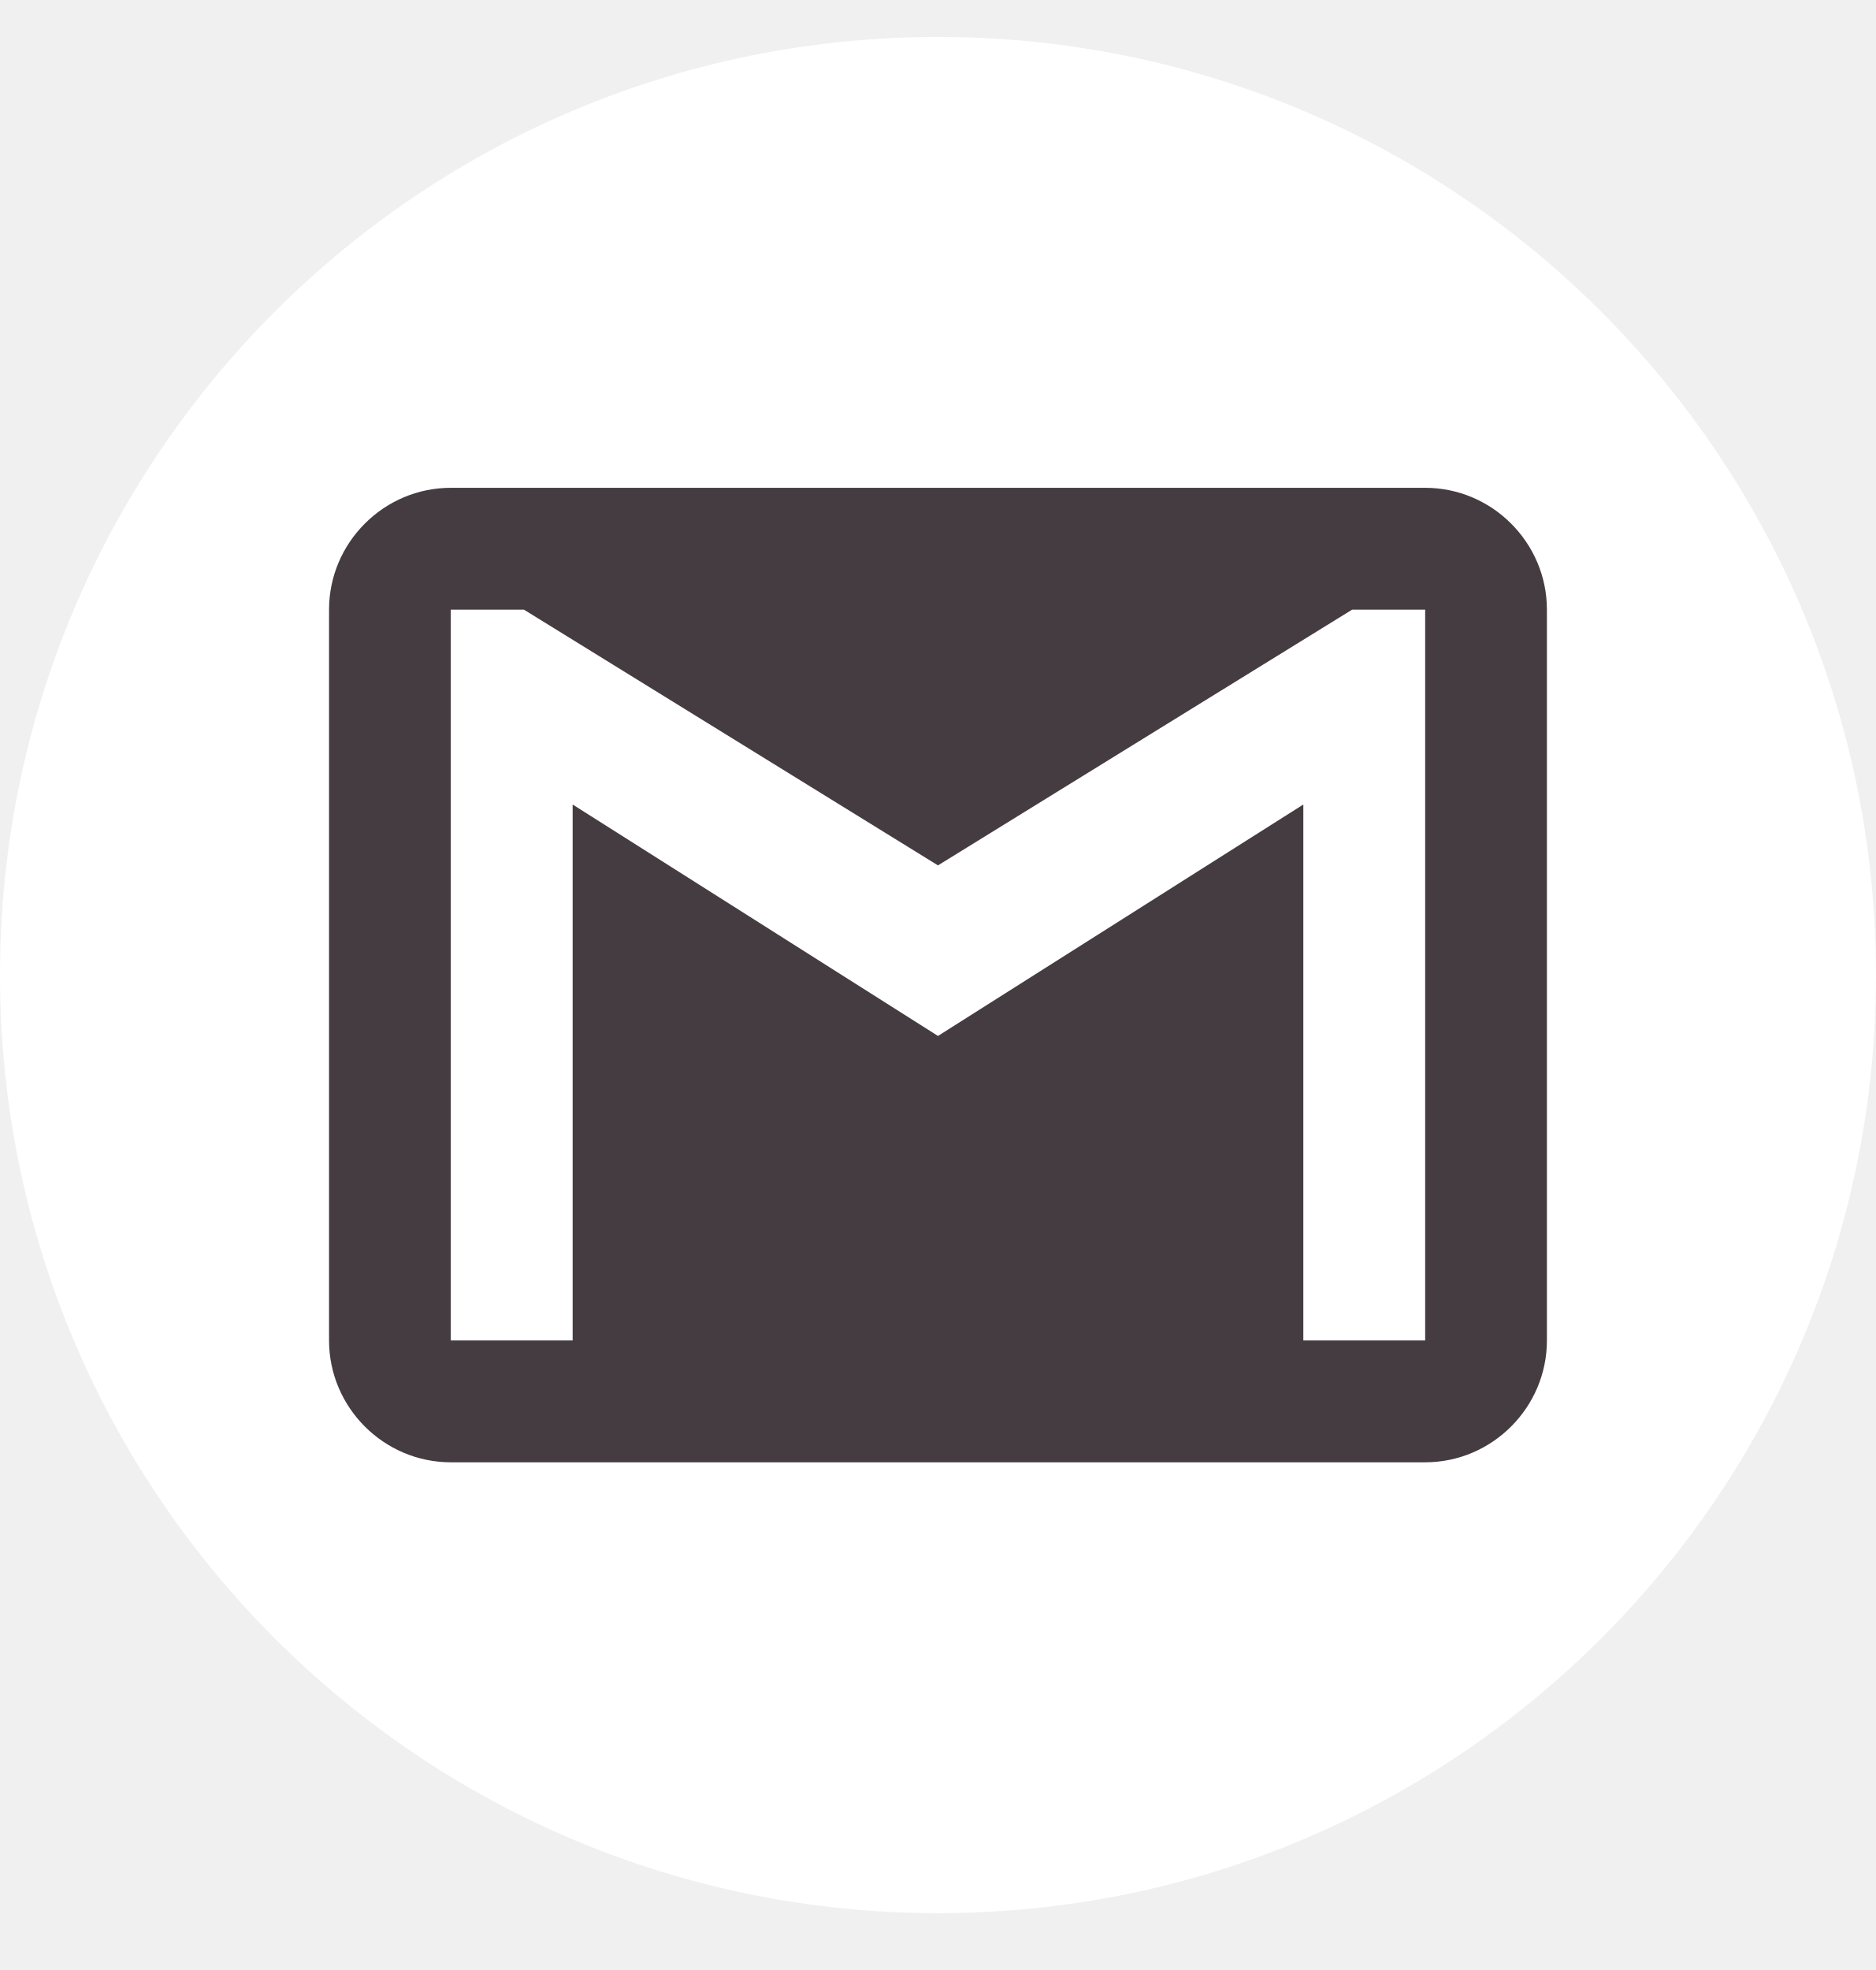
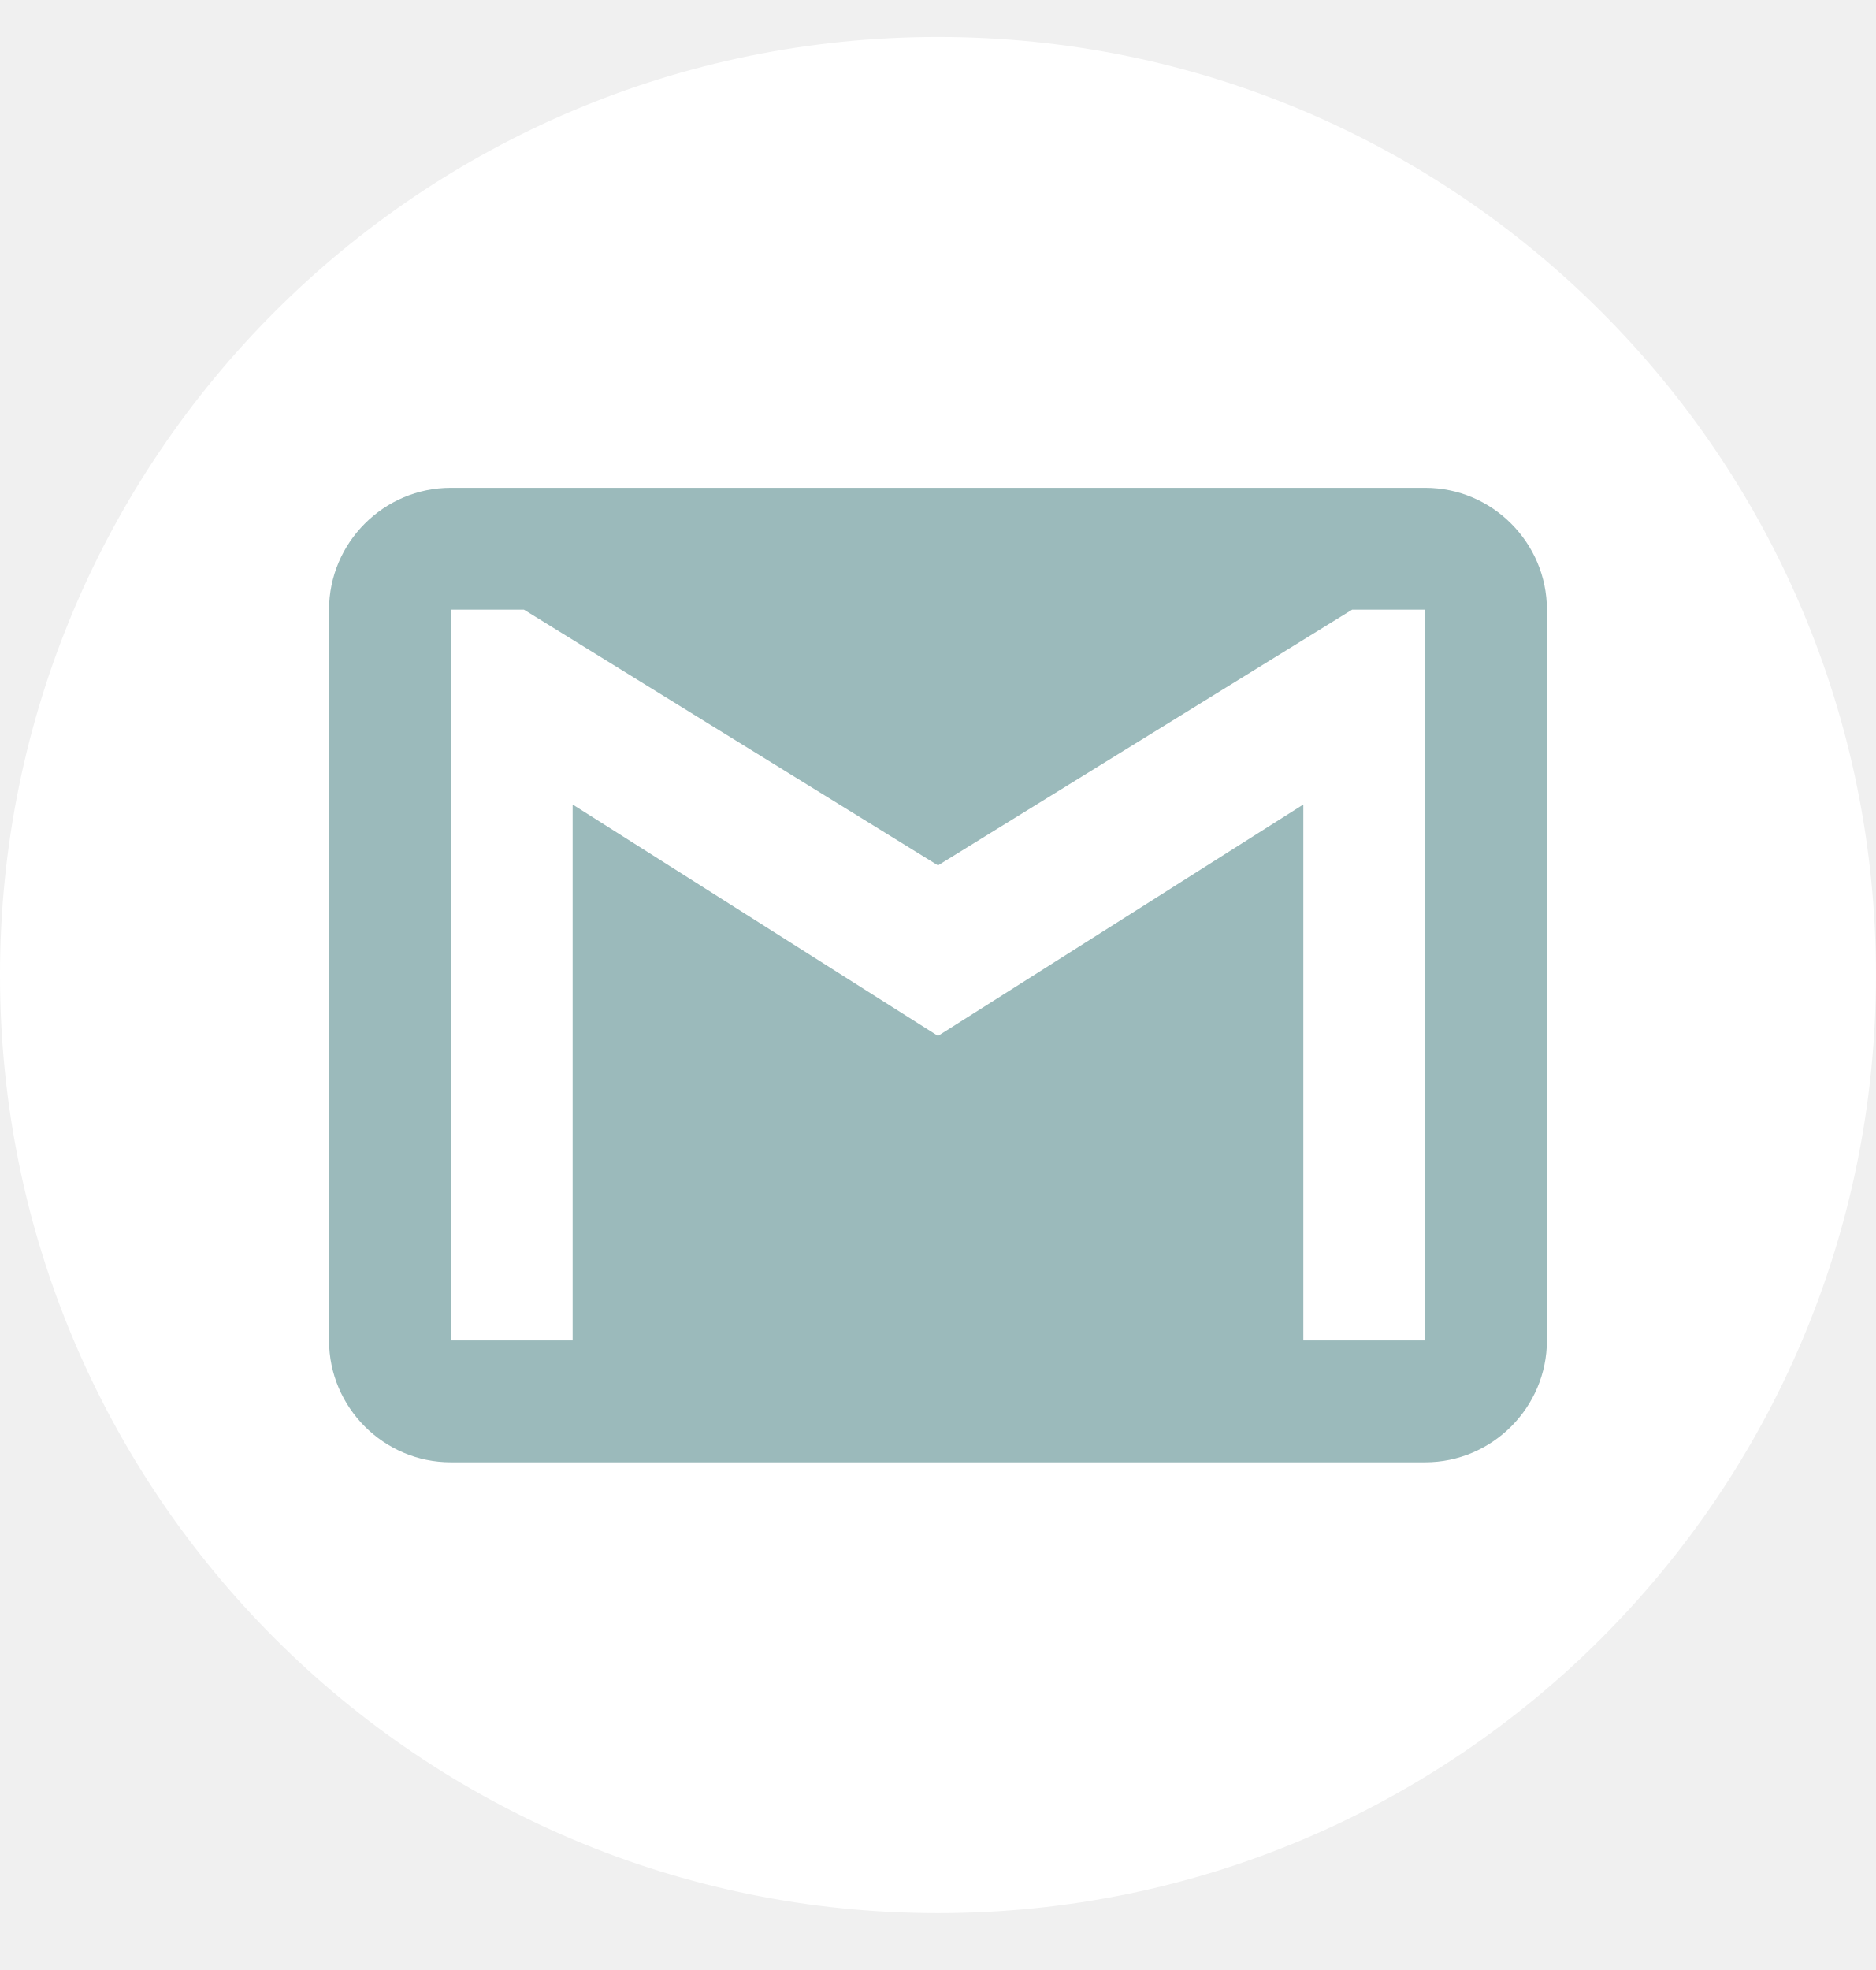
<svg xmlns="http://www.w3.org/2000/svg" width="20" height="21" viewBox="0 0 20 21" fill="none">
  <path d="M10 20.394C15.523 20.394 20 15.917 20 10.394C20 4.871 15.523 0.394 10 0.394C4.477 0.394 0 4.871 0 10.394C0 15.917 4.477 20.394 10 20.394Z" fill="white" />
-   <path d="M15.194 5.2H4.806C4.092 5.2 3.508 5.785 3.508 6.499V14.289C3.508 15.003 4.092 15.588 4.806 15.588H15.194C15.908 15.588 16.492 15.003 16.492 14.289V6.499C16.492 5.785 15.908 5.2 15.194 5.2ZM15.194 14.289H13.895V8.576L10 11.043L6.105 8.576V14.289H4.806V6.499H5.586L10 9.225L14.415 6.499H15.194V14.289Z" fill="#453C41" />
+   <path d="M15.194 5.2H4.806C4.092 5.2 3.508 5.785 3.508 6.499V14.289C3.508 15.003 4.092 15.588 4.806 15.588H15.194C15.908 15.588 16.492 15.003 16.492 14.289V6.499C16.492 5.785 15.908 5.2 15.194 5.2ZM15.194 14.289H13.895V8.576L10 11.043L6.105 8.576V14.289H4.806V6.499H5.586L10 9.225L14.415 6.499H15.194V14.289Z" fill="#9bbabb" />
</svg>
